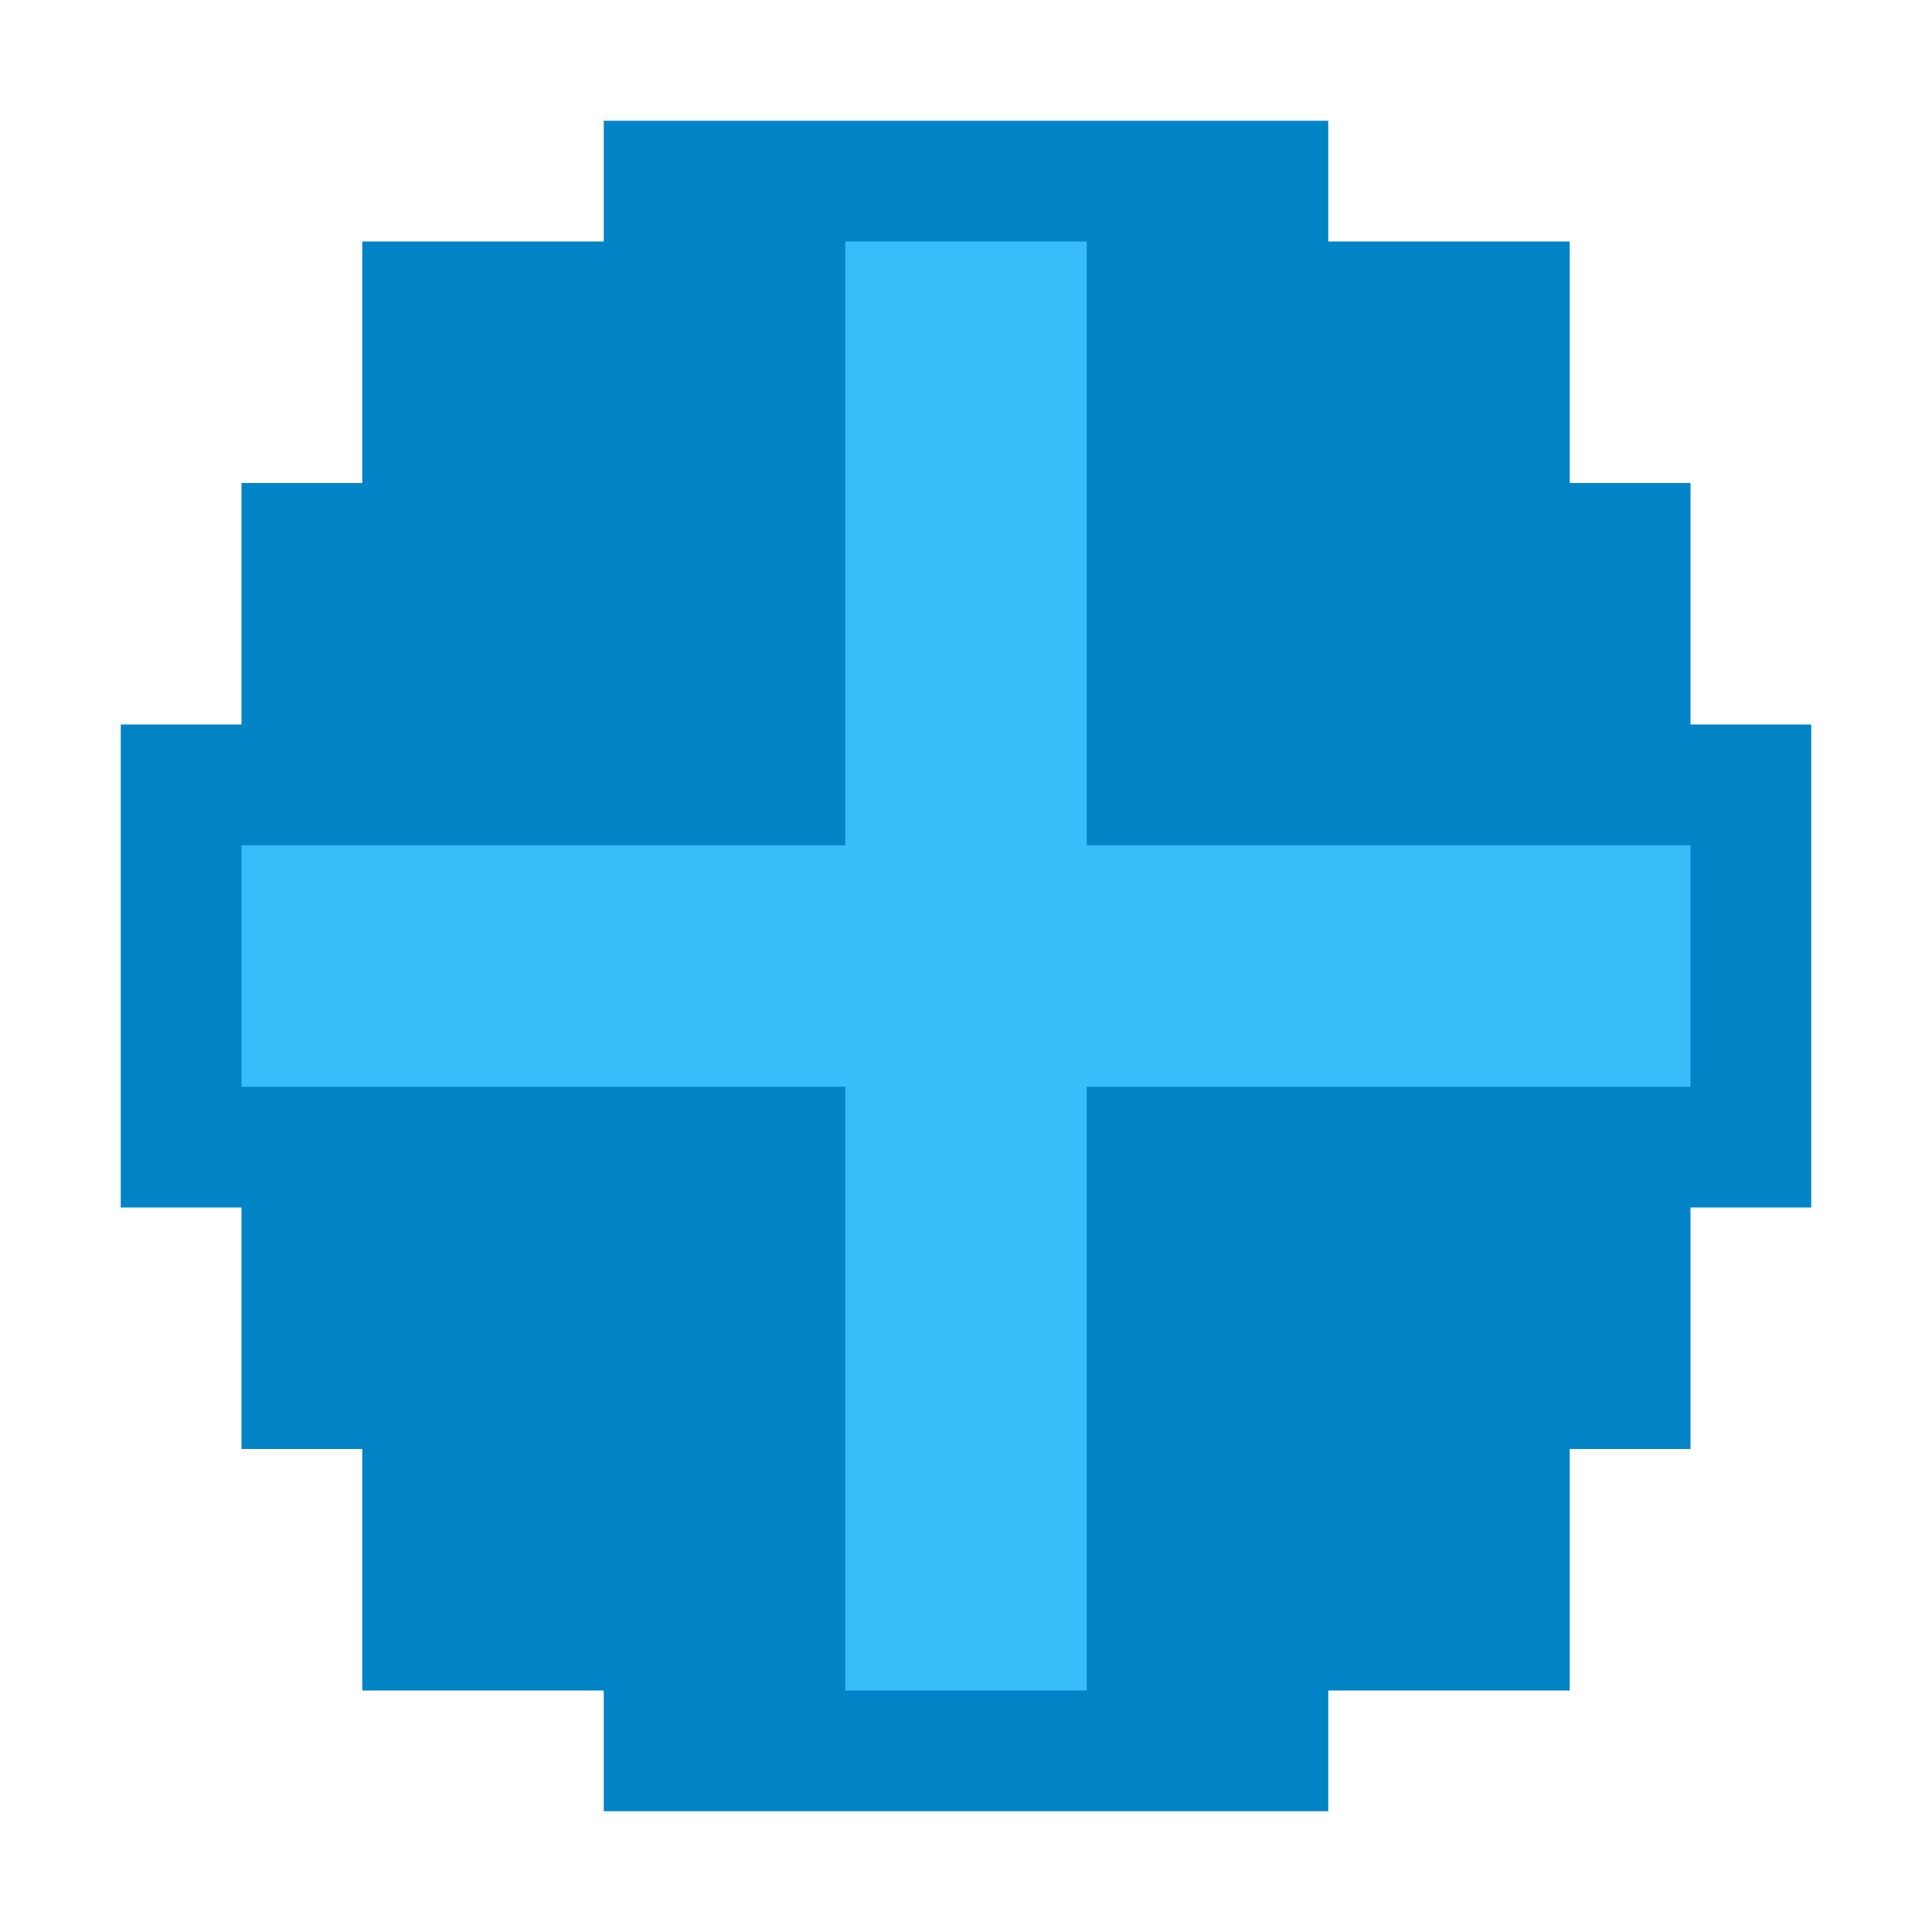
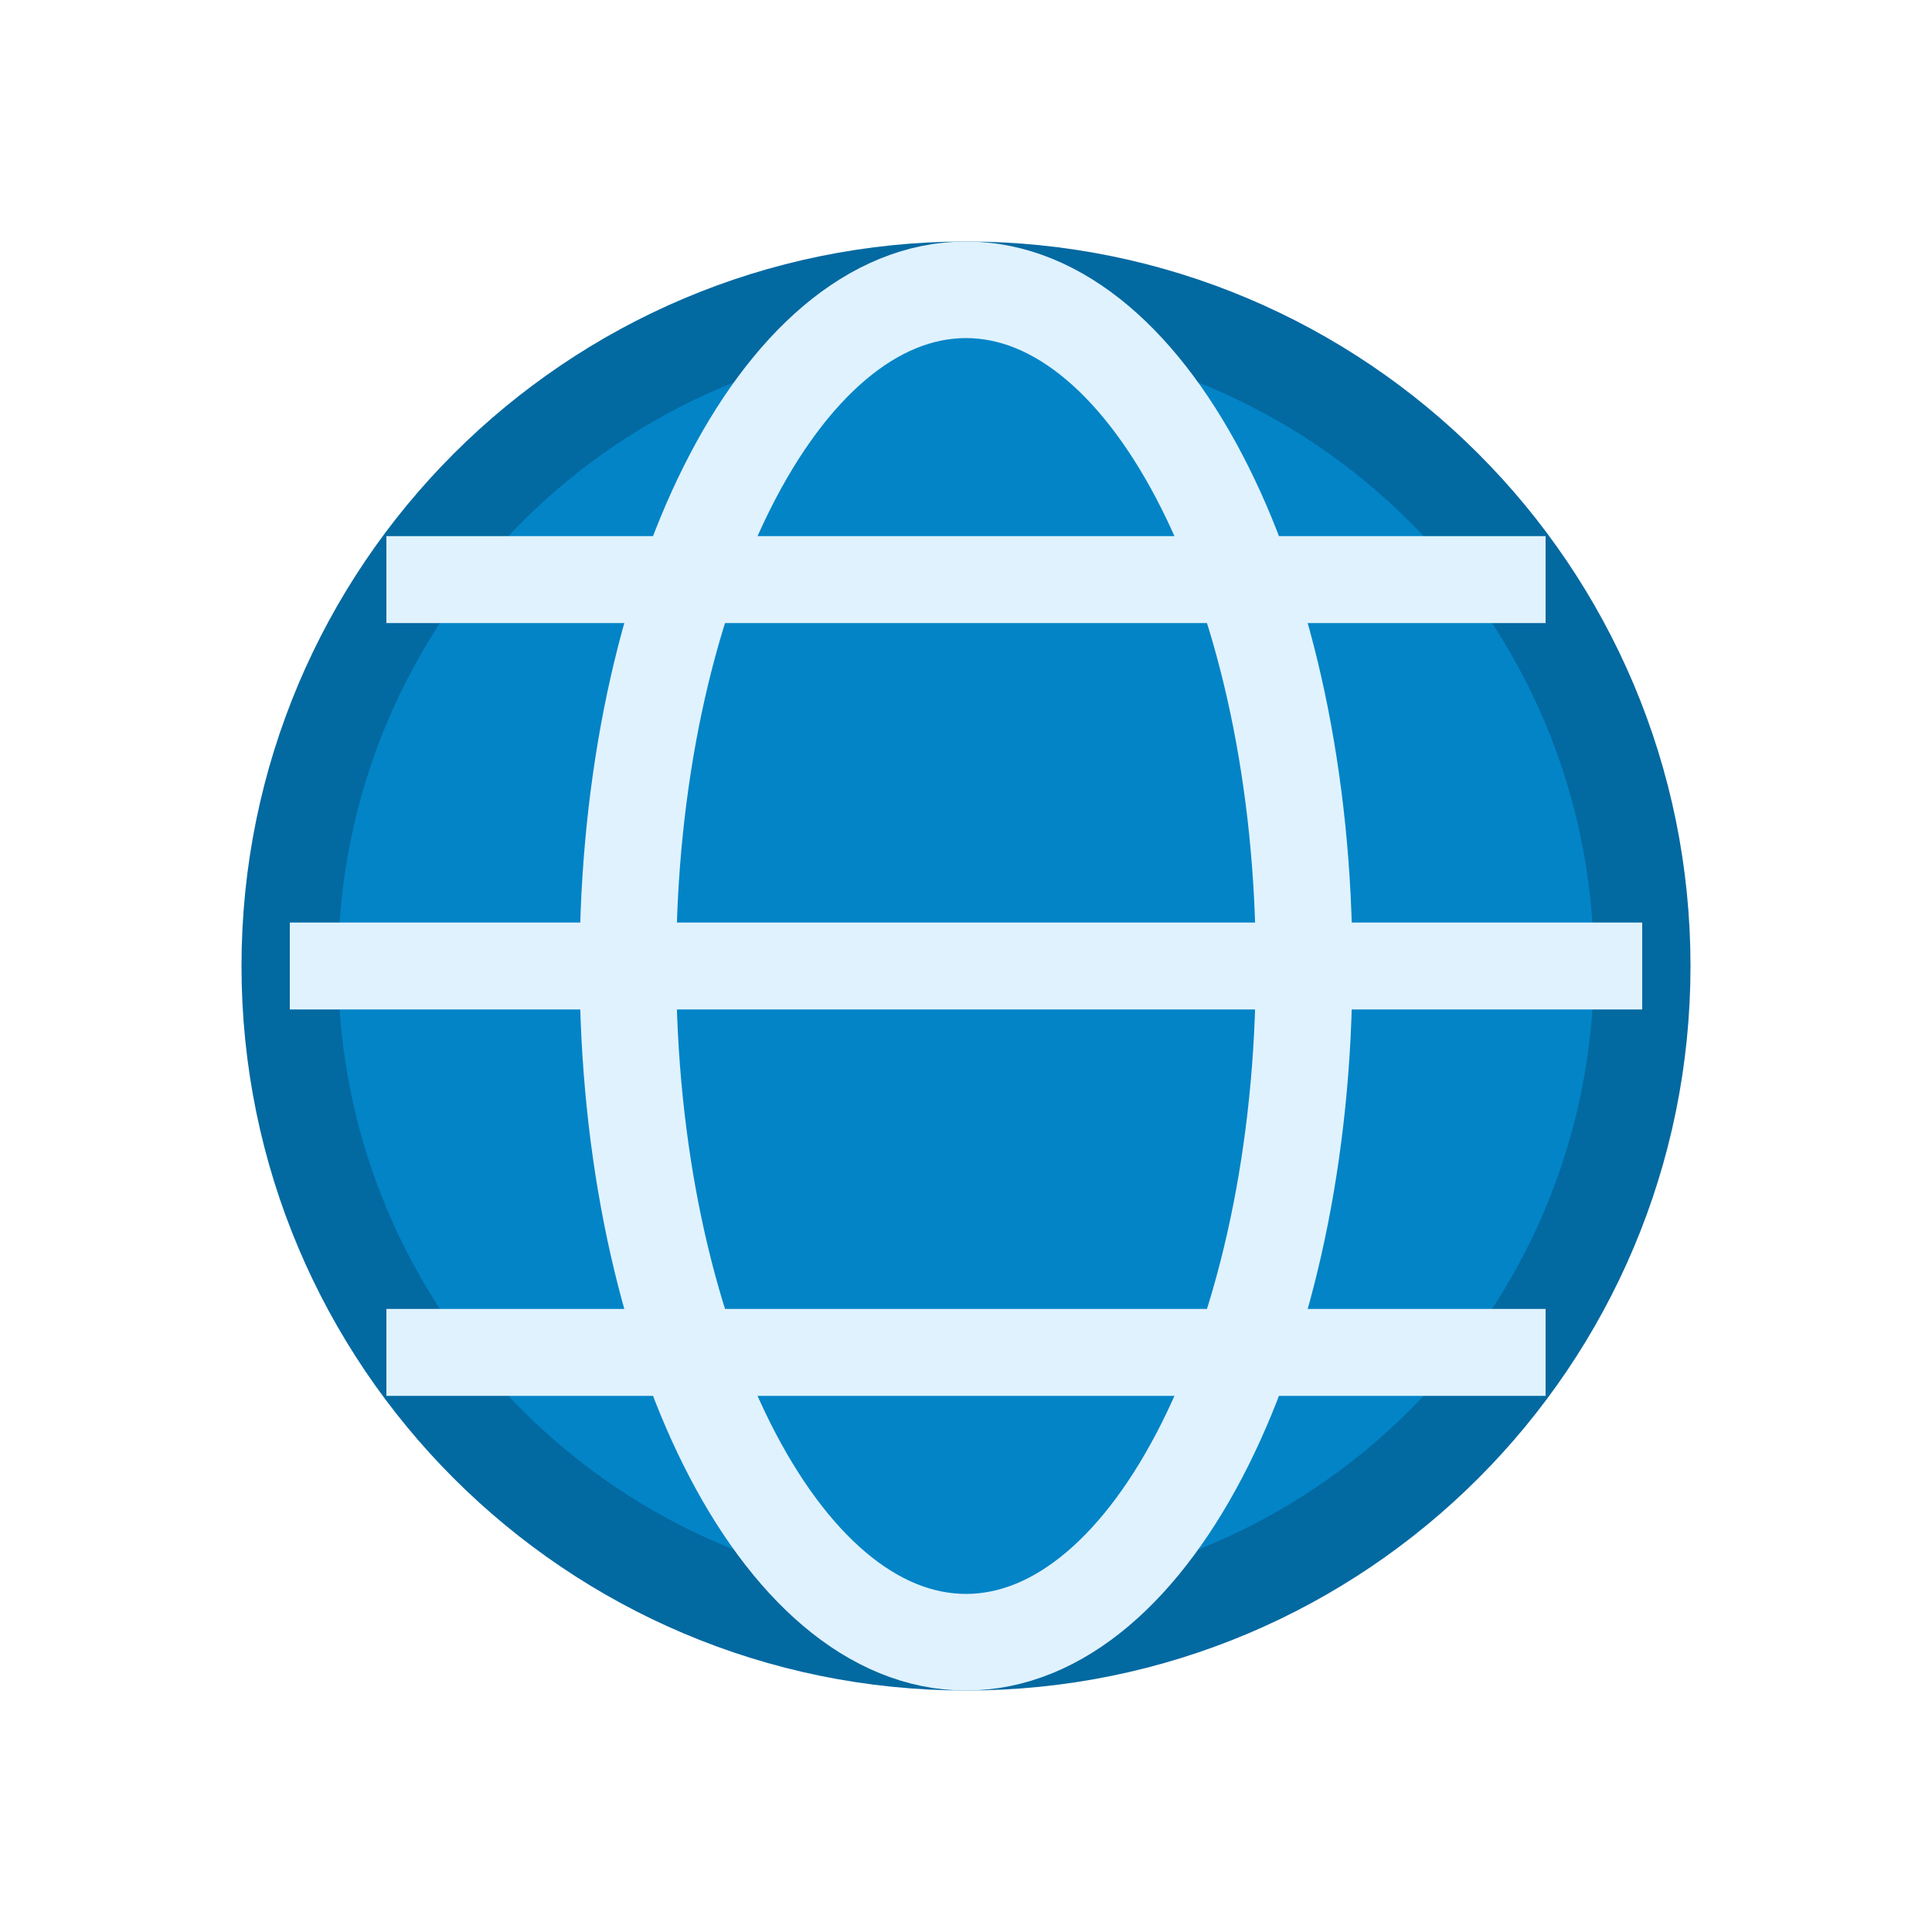
- <svg xmlns="http://www.w3.org/2000/svg" viewBox="0 0 16 16" width="40" height="40">
-   <path fill="#0284c7" d="M5 1h6v1h2v2h1v2h1v4h-1v2h-1v2h-2v1H5v-1H3v-2H2v-2H1V6h1V4h1V2h2V1z" />
-   <path fill="#38bdf8" d="M7 2h2v12H7zm-5 5h12v2H2z" />
+ <svg xmlns="http://www.w3.org/2000/svg" viewBox="0 0 40 40" width="40" height="40" fill="none">
+   <circle cx="20" cy="20" r="14" fill="#0284c7" stroke="#0369a1" stroke-width="2" />
+   <ellipse cx="20" cy="20" rx="7" ry="14" stroke="#e0f2fe" stroke-width="2" />
+   <path d="M6 20h28M8 12h24M8 28h24" stroke="#e0f2fe" stroke-width="1.8" />
</svg>
